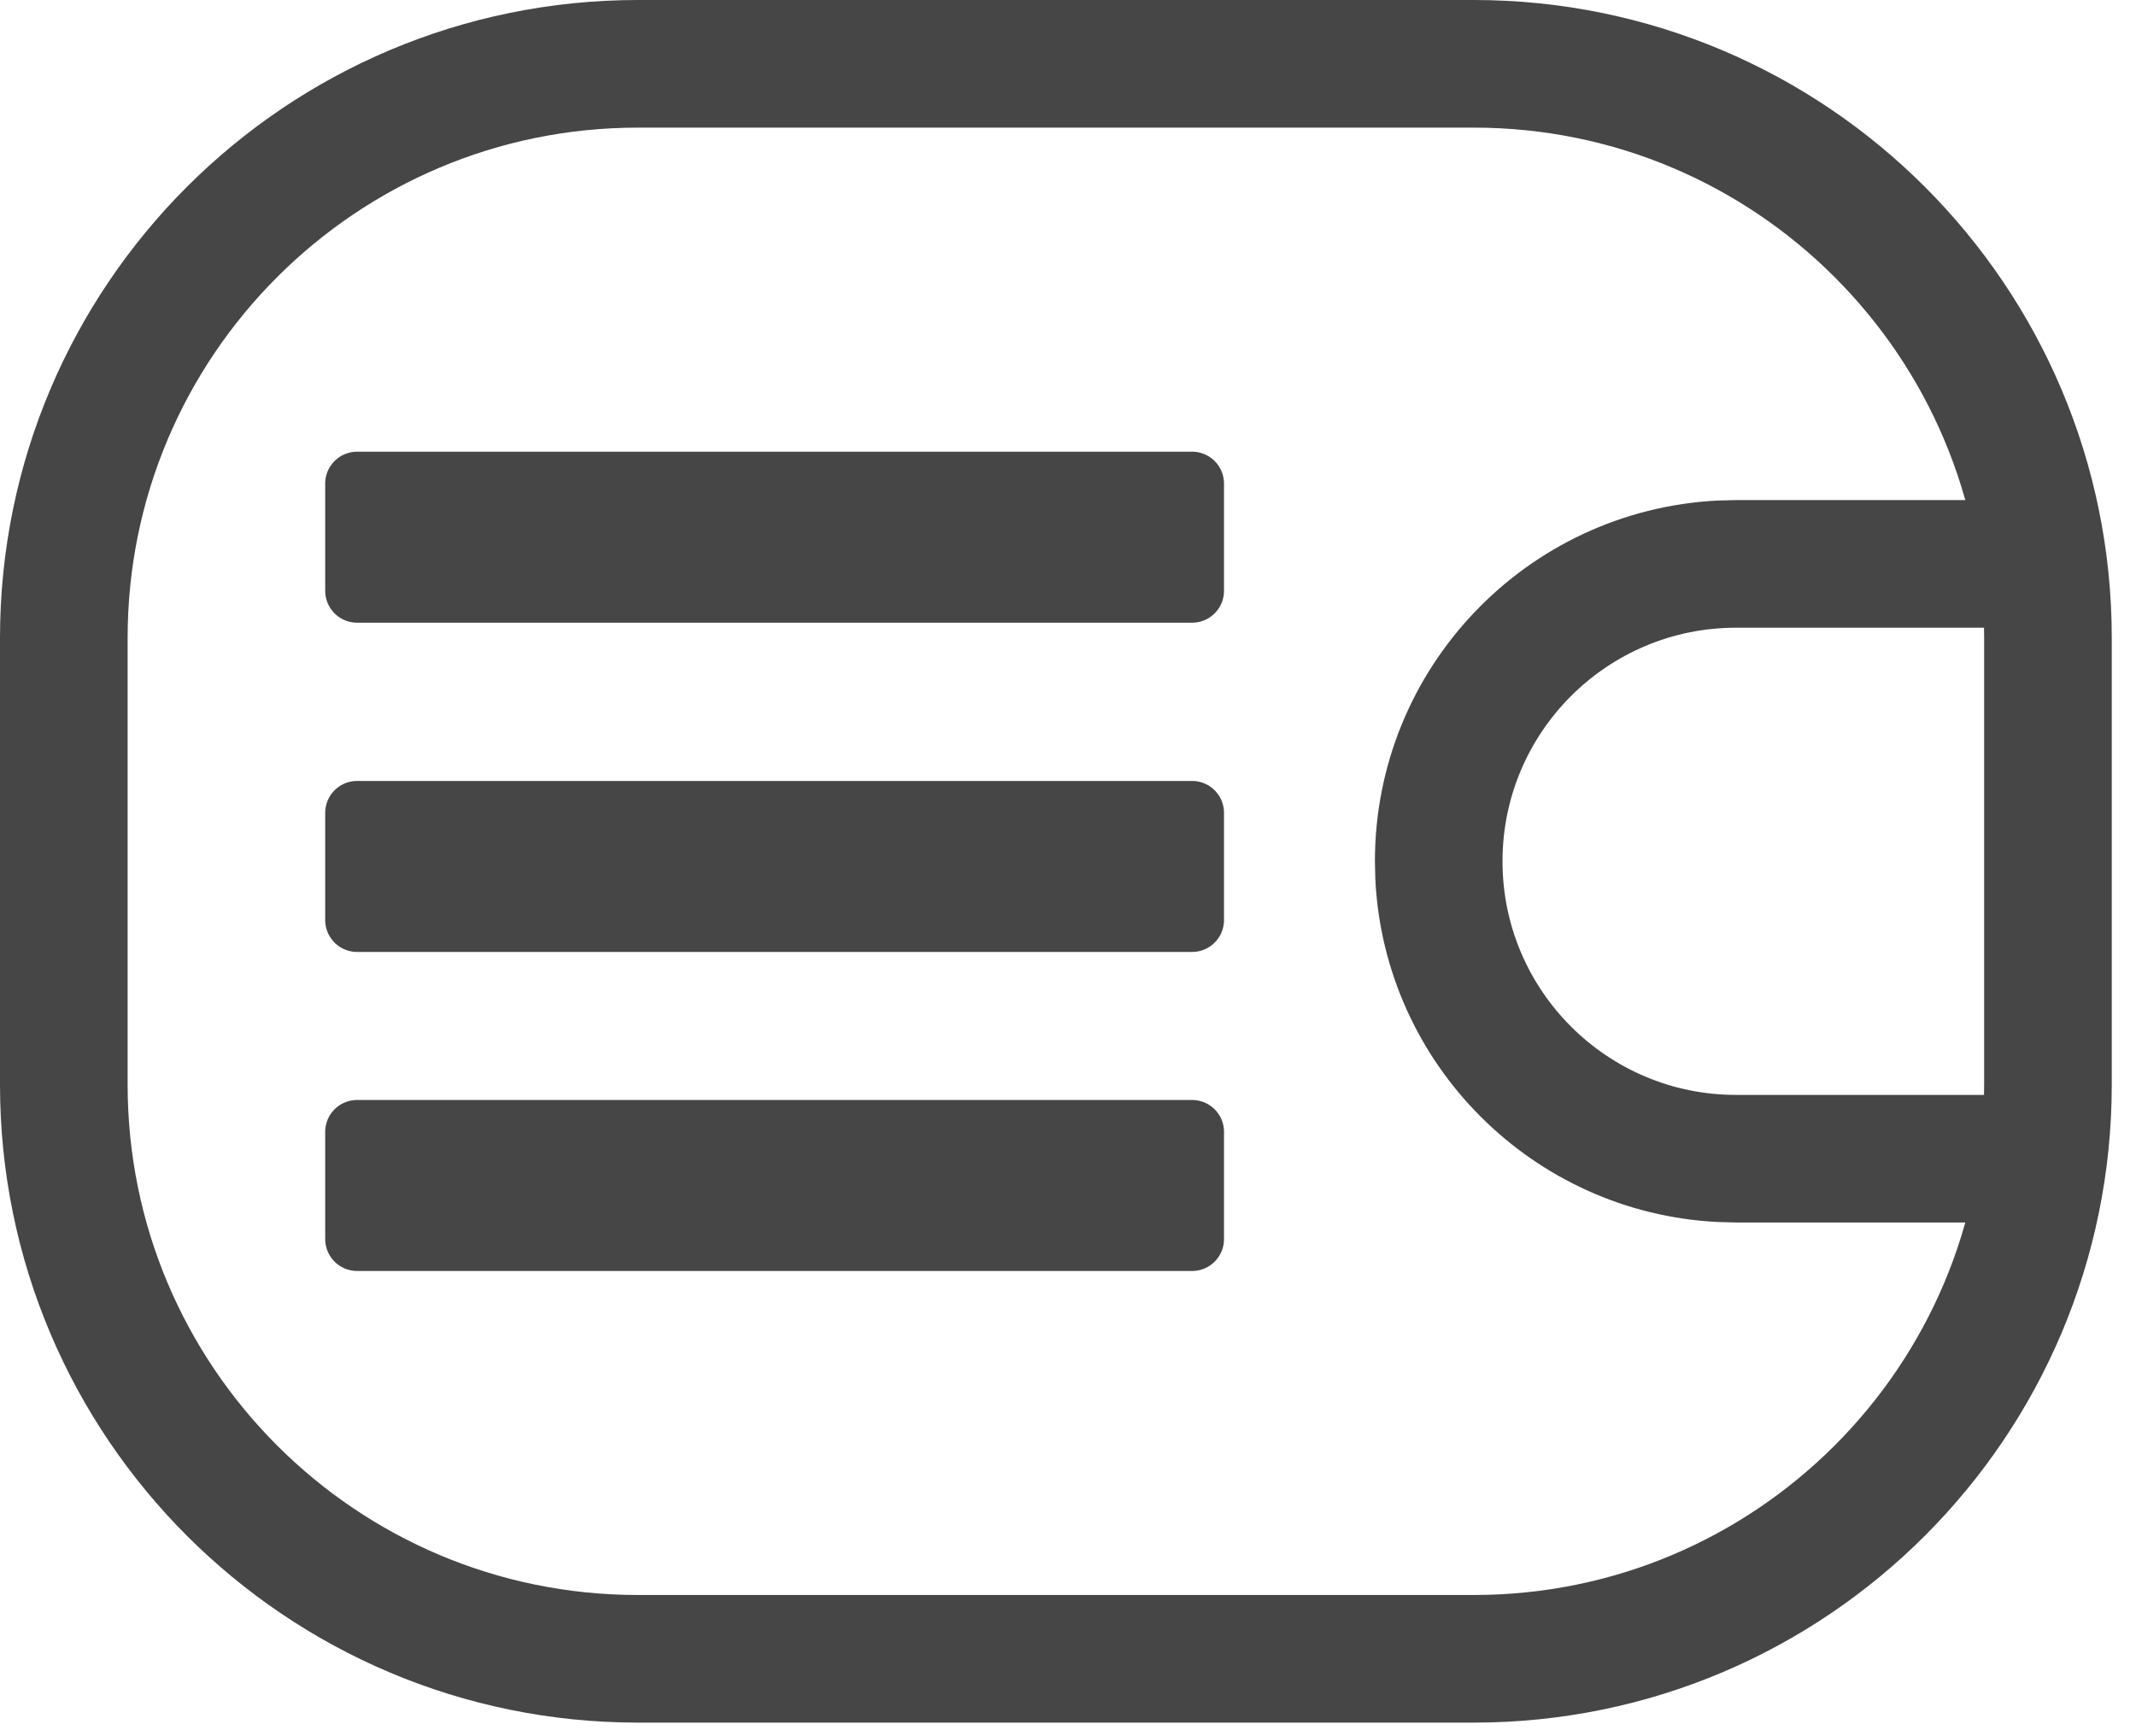
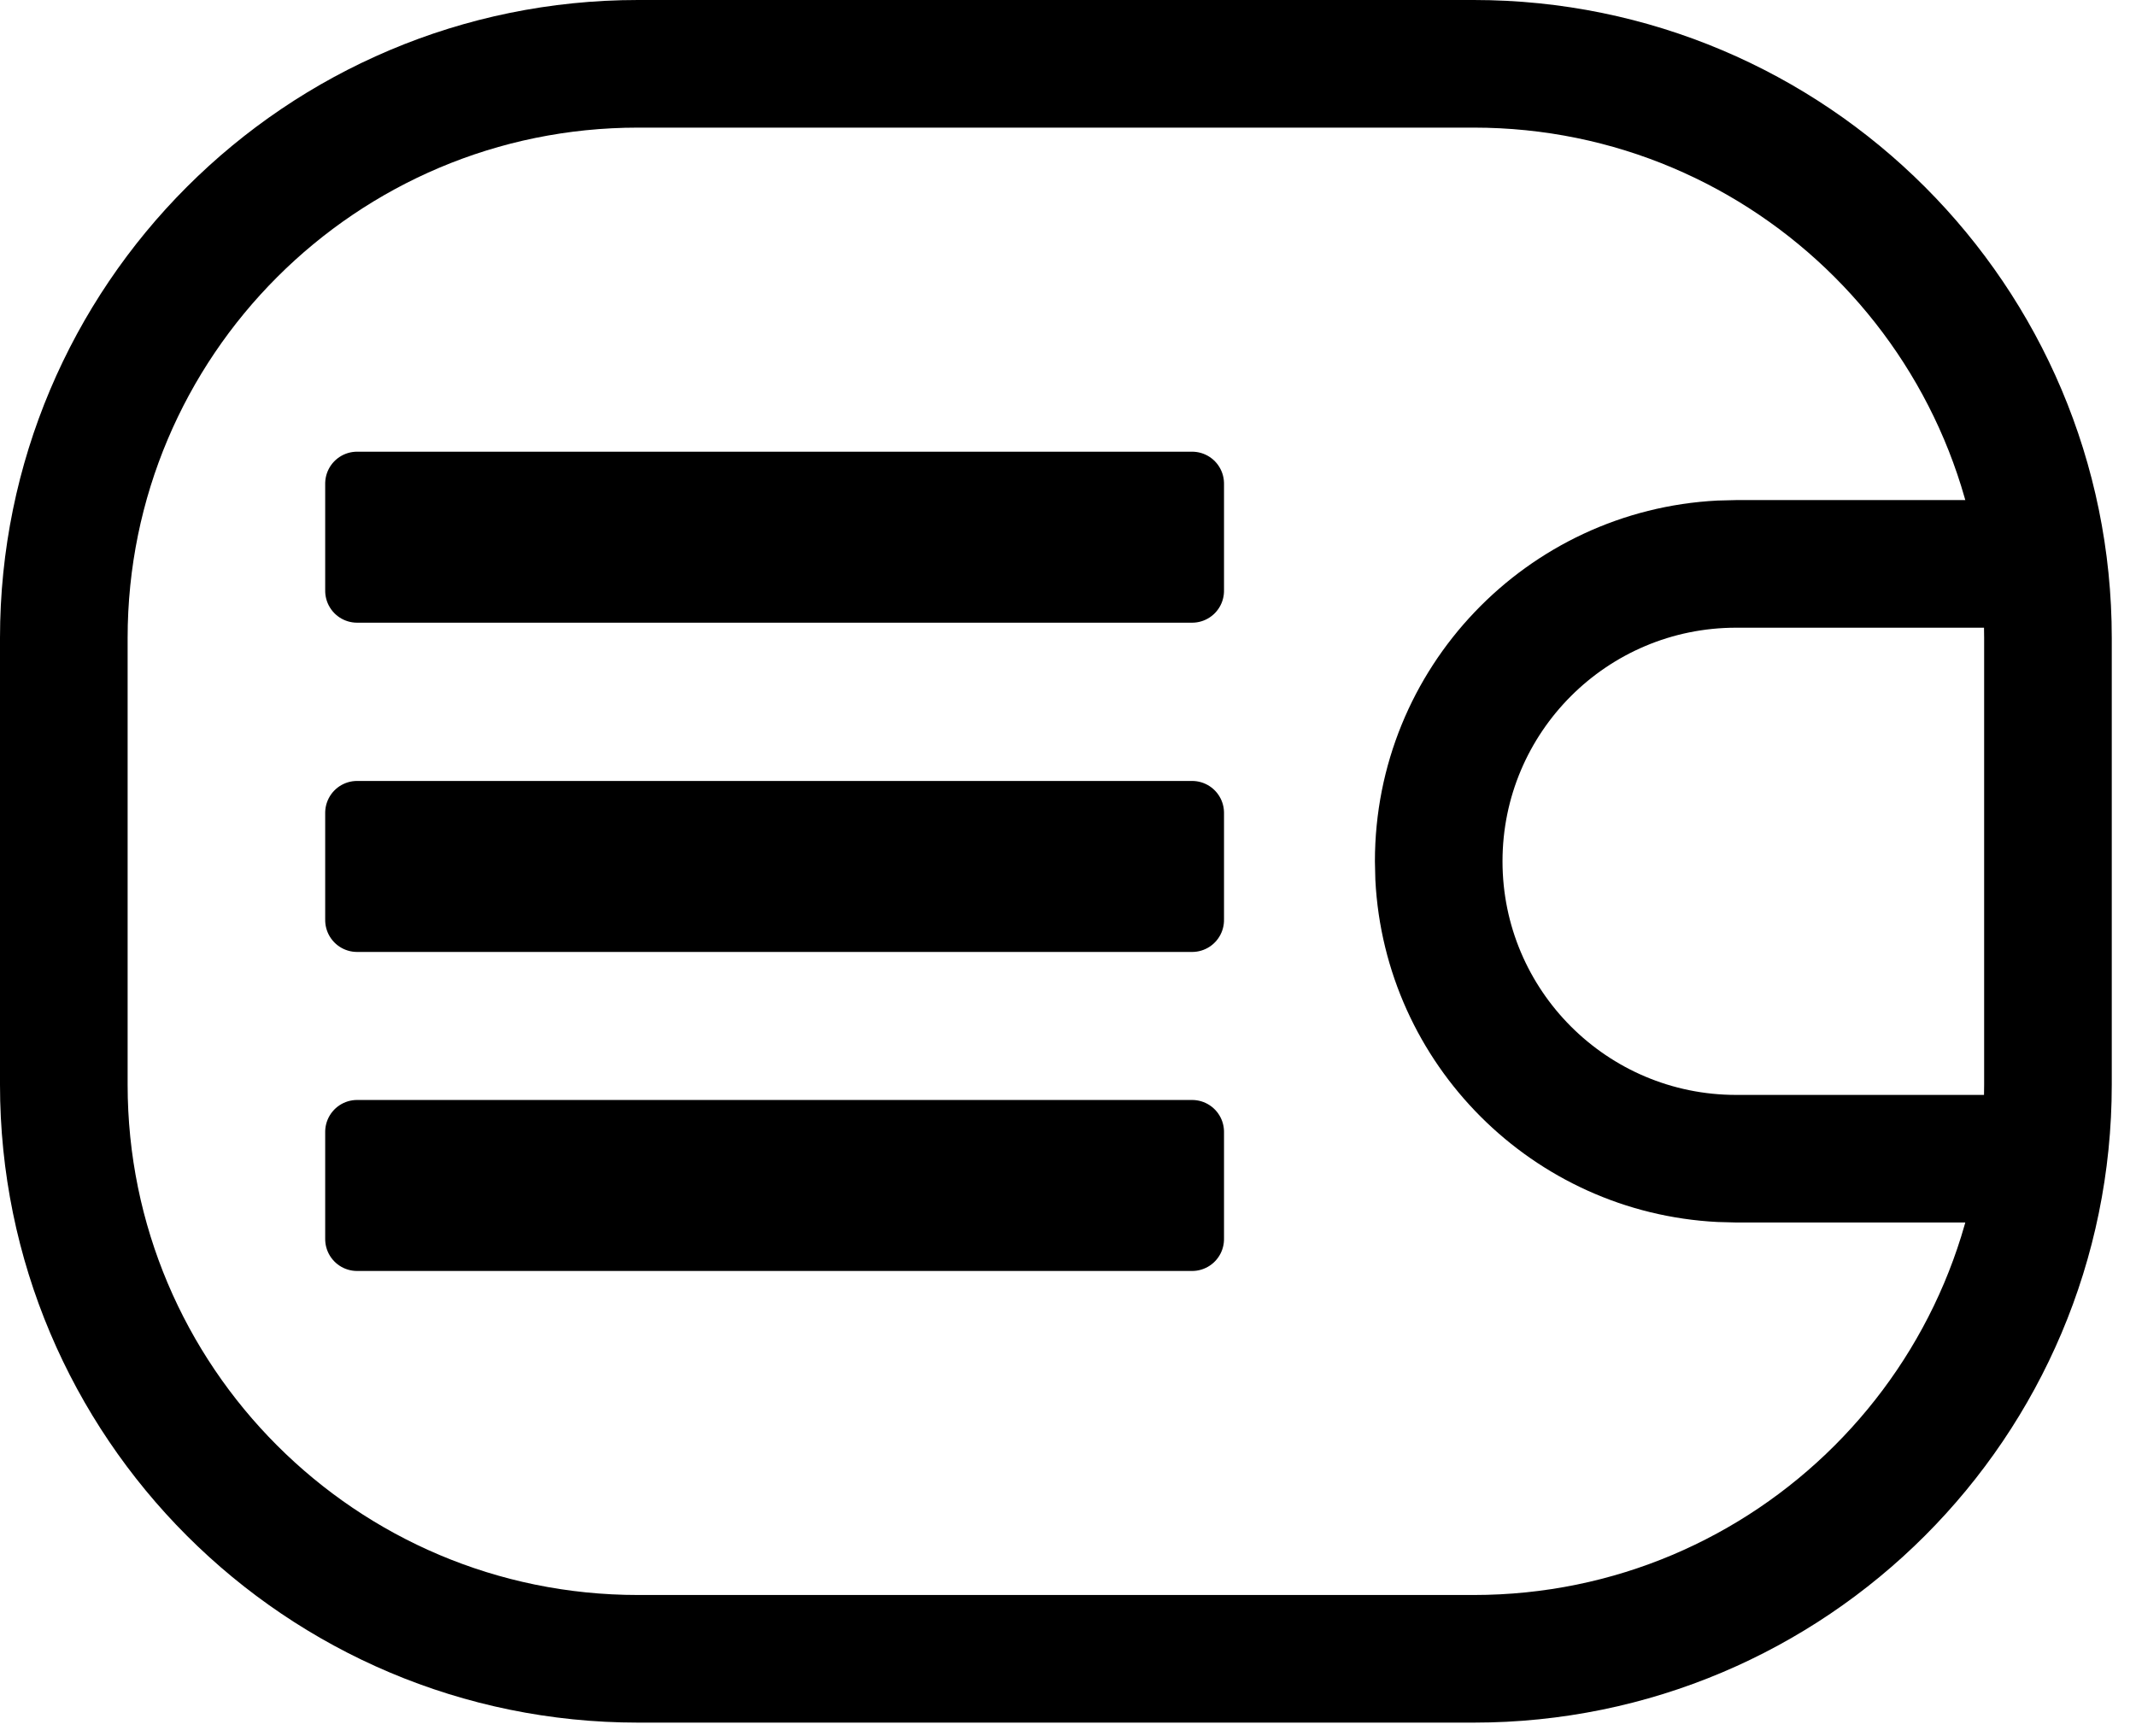
<svg xmlns="http://www.w3.org/2000/svg" width="64" height="52" viewBox="0 0 64 52" fill="none">
-   <path d="M19.118 1.912H44.156C53.659 1.912 61.362 9.616 61.362 19.118V32.5C61.362 42.003 53.659 49.706 44.156 49.706H19.118C9.616 49.706 1.912 42.003 1.912 32.5V19.118C1.912 9.616 9.616 1.912 19.118 1.912Z" stroke="#464646" stroke-width="3.824" />
-   <path d="M61.177 18.809H52.019C48.153 18.809 45.019 21.943 45.019 25.809C45.019 29.674 48.153 32.809 52.019 32.809H61.177V36.632H52.019L51.462 36.617C45.928 36.337 41.49 31.899 41.209 26.365L41.196 25.809C41.196 20.018 45.743 15.289 51.462 14.999L52.019 14.985H61.177V18.809Z" fill="#464646" />
-   <rect x="0.956" y="0.956" width="3.212" height="25.019" transform="matrix(-4.37114e-08 -1 -1 4.37114e-08 36.6745 38.0846)" fill="#464646" stroke="#464646" stroke-width="1.912" stroke-linejoin="round" />
-   <rect x="0.956" y="0.956" width="3.212" height="25.019" transform="matrix(-4.37114e-08 -1 -1 4.37114e-08 36.6745 28.5251)" fill="#464646" stroke="#464646" stroke-width="1.912" stroke-linejoin="round" />
-   <rect x="0.956" y="0.956" width="3.212" height="25.019" transform="matrix(-4.37114e-08 -1 -1 4.37114e-08 36.6745 18.6589)" fill="#464646" stroke="#464646" stroke-width="1.912" stroke-linejoin="round" />
+   <path d="M19.118 1.912H44.156C53.659 1.912 61.362 9.616 61.362 19.118V32.5C61.362 42.003 53.659 49.706 44.156 49.706H19.118C9.616 49.706 1.912 42.003 1.912 32.5V19.118C1.912 9.616 9.616 1.912 19.118 1.912Z" stroke="currentColor" stroke-width="3.824" />
+   <path d="M61.177 18.809H52.019C48.153 18.809 45.019 21.943 45.019 25.809C45.019 29.674 48.153 32.809 52.019 32.809H61.177V36.632H52.019L51.462 36.617C45.928 36.337 41.49 31.899 41.209 26.365L41.196 25.809C41.196 20.018 45.743 15.289 51.462 14.999L52.019 14.985H61.177V18.809Z" fill="currentColor" />
+   <rect x="0.956" y="0.956" width="3.212" height="25.019" transform="matrix(-4.37114e-08 -1 -1 4.37114e-08 36.6745 38.0846)" fill="currentColor" stroke="currentColor" stroke-width="1.912" stroke-linejoin="round" />
+   <rect x="0.956" y="0.956" width="3.212" height="25.019" transform="matrix(-4.37114e-08 -1 -1 4.37114e-08 36.6745 28.5251)" fill="currentColor" stroke="currentColor" stroke-width="1.912" stroke-linejoin="round" />
+   <rect x="0.956" y="0.956" width="3.212" height="25.019" transform="matrix(-4.37114e-08 -1 -1 4.37114e-08 36.6745 18.6589)" fill="currentColor" stroke="currentColor" stroke-width="1.912" stroke-linejoin="round" />
</svg>
